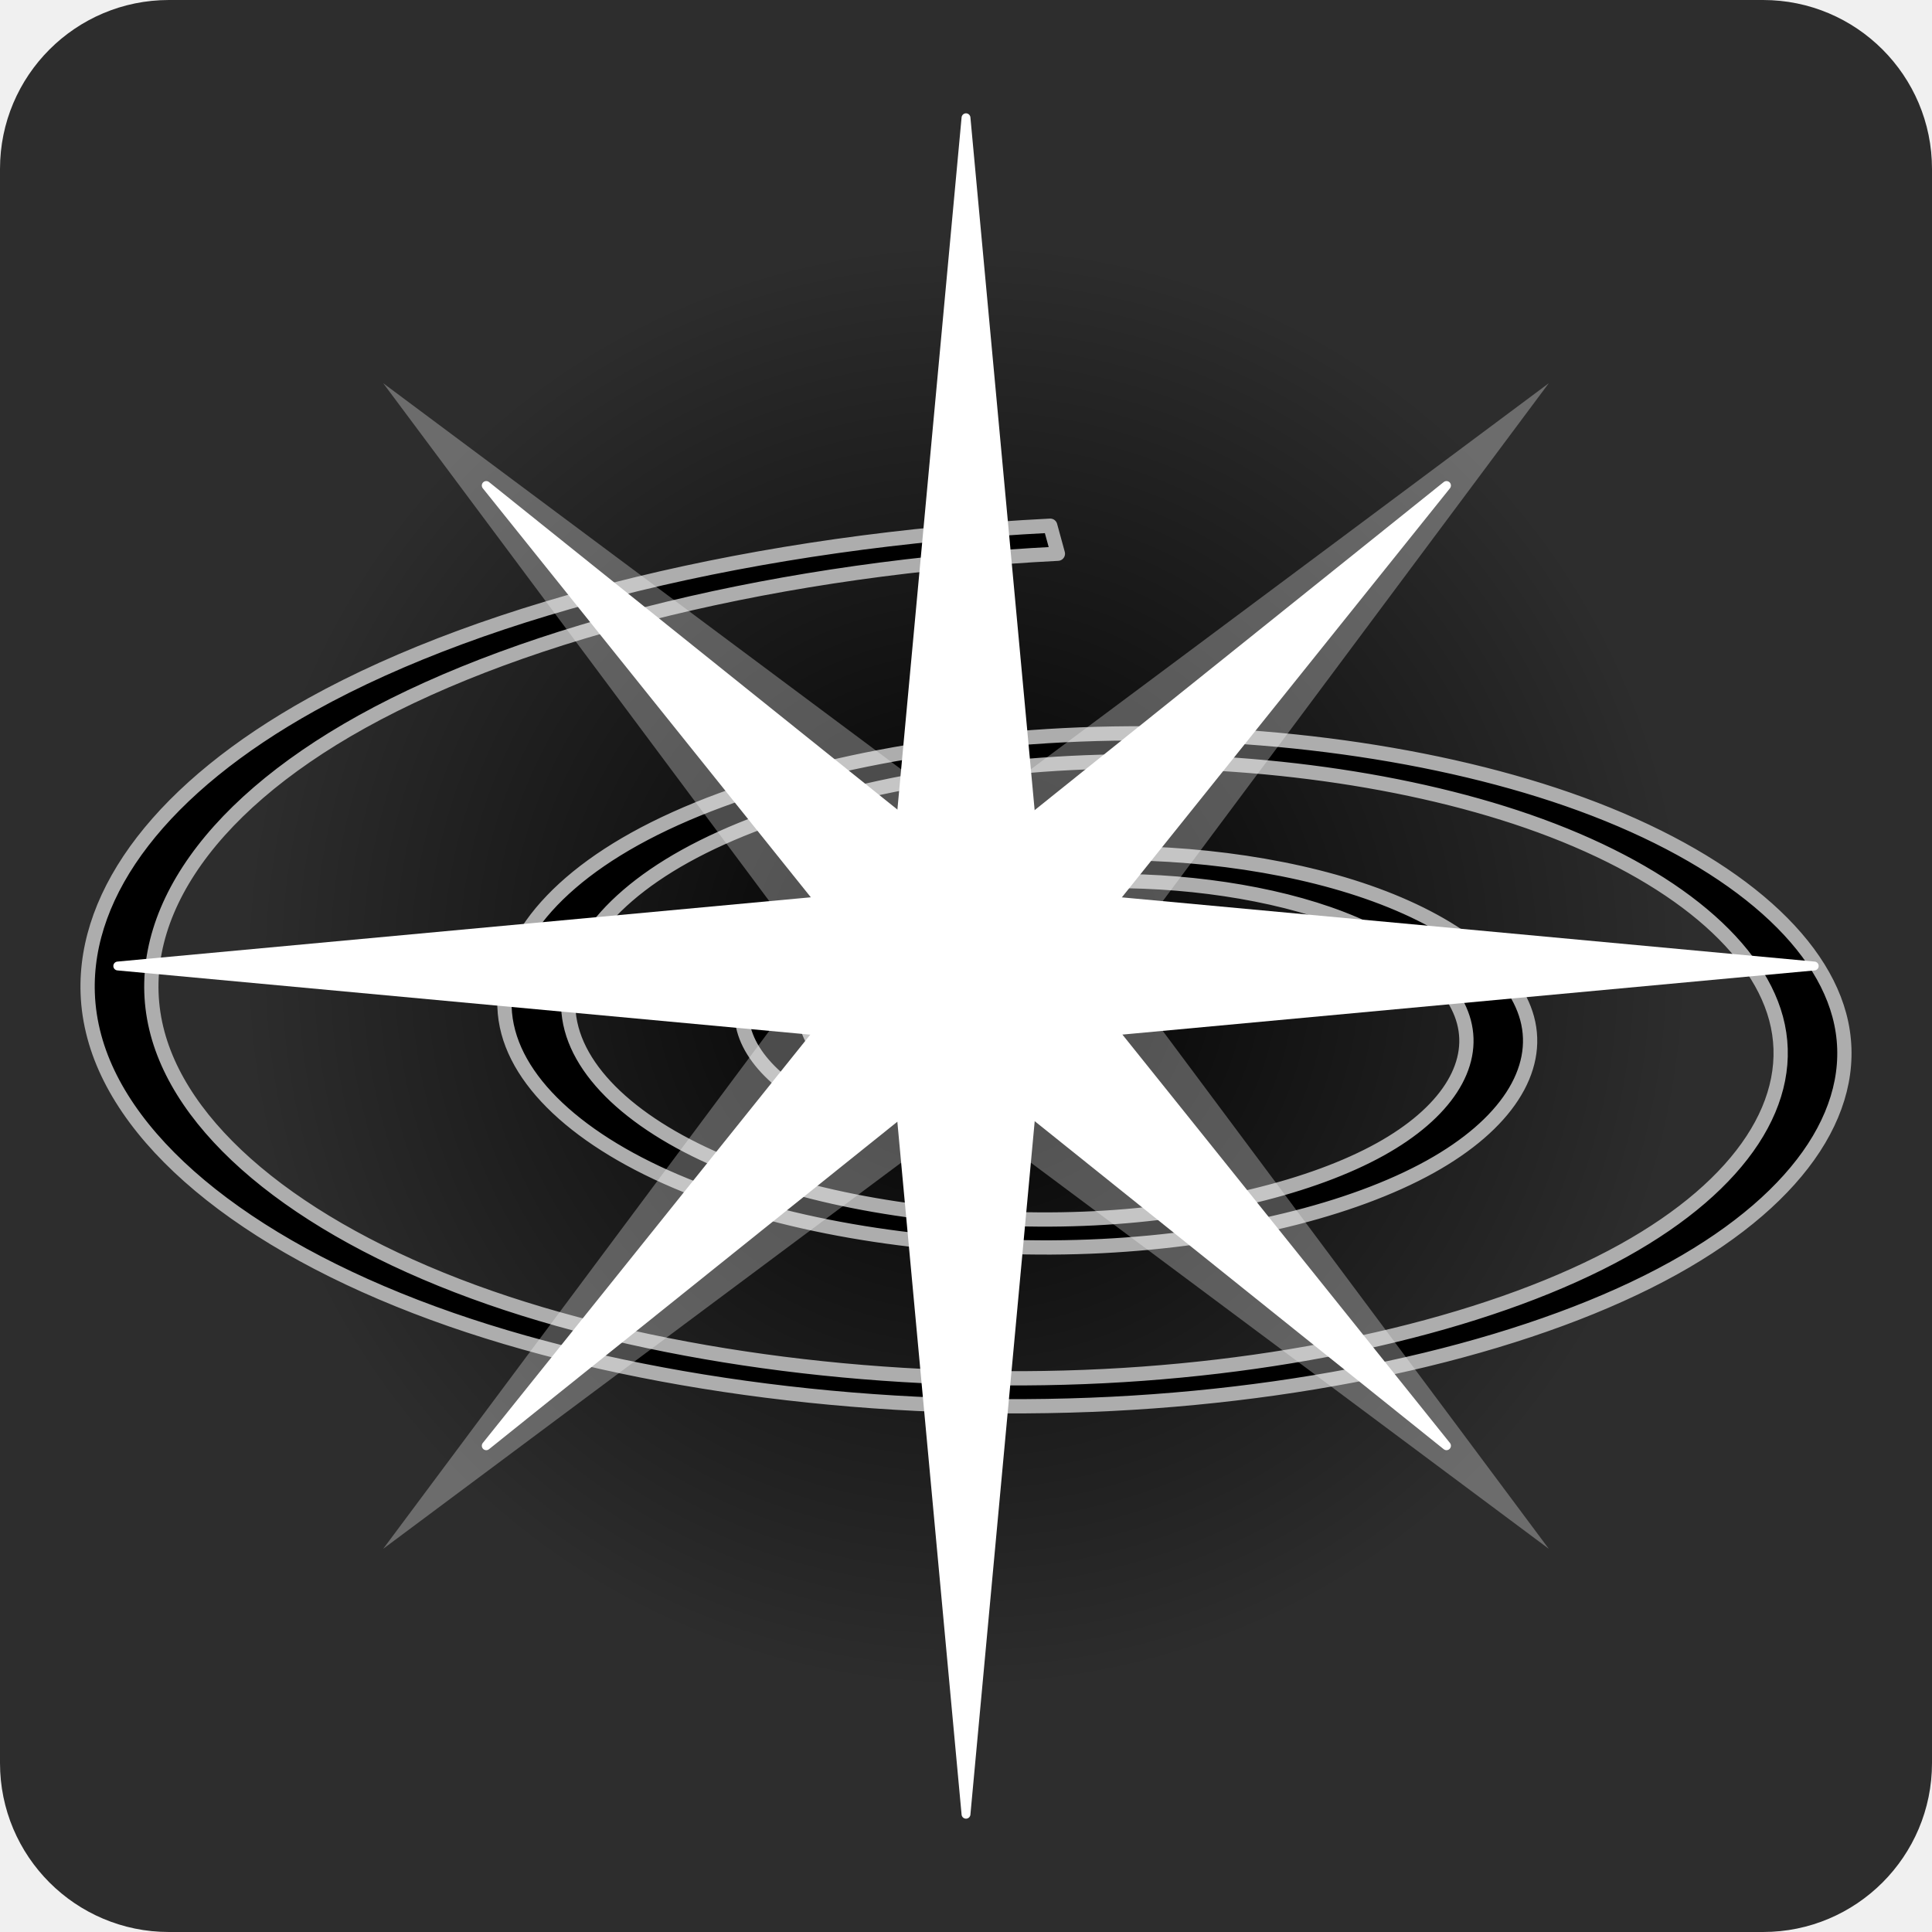
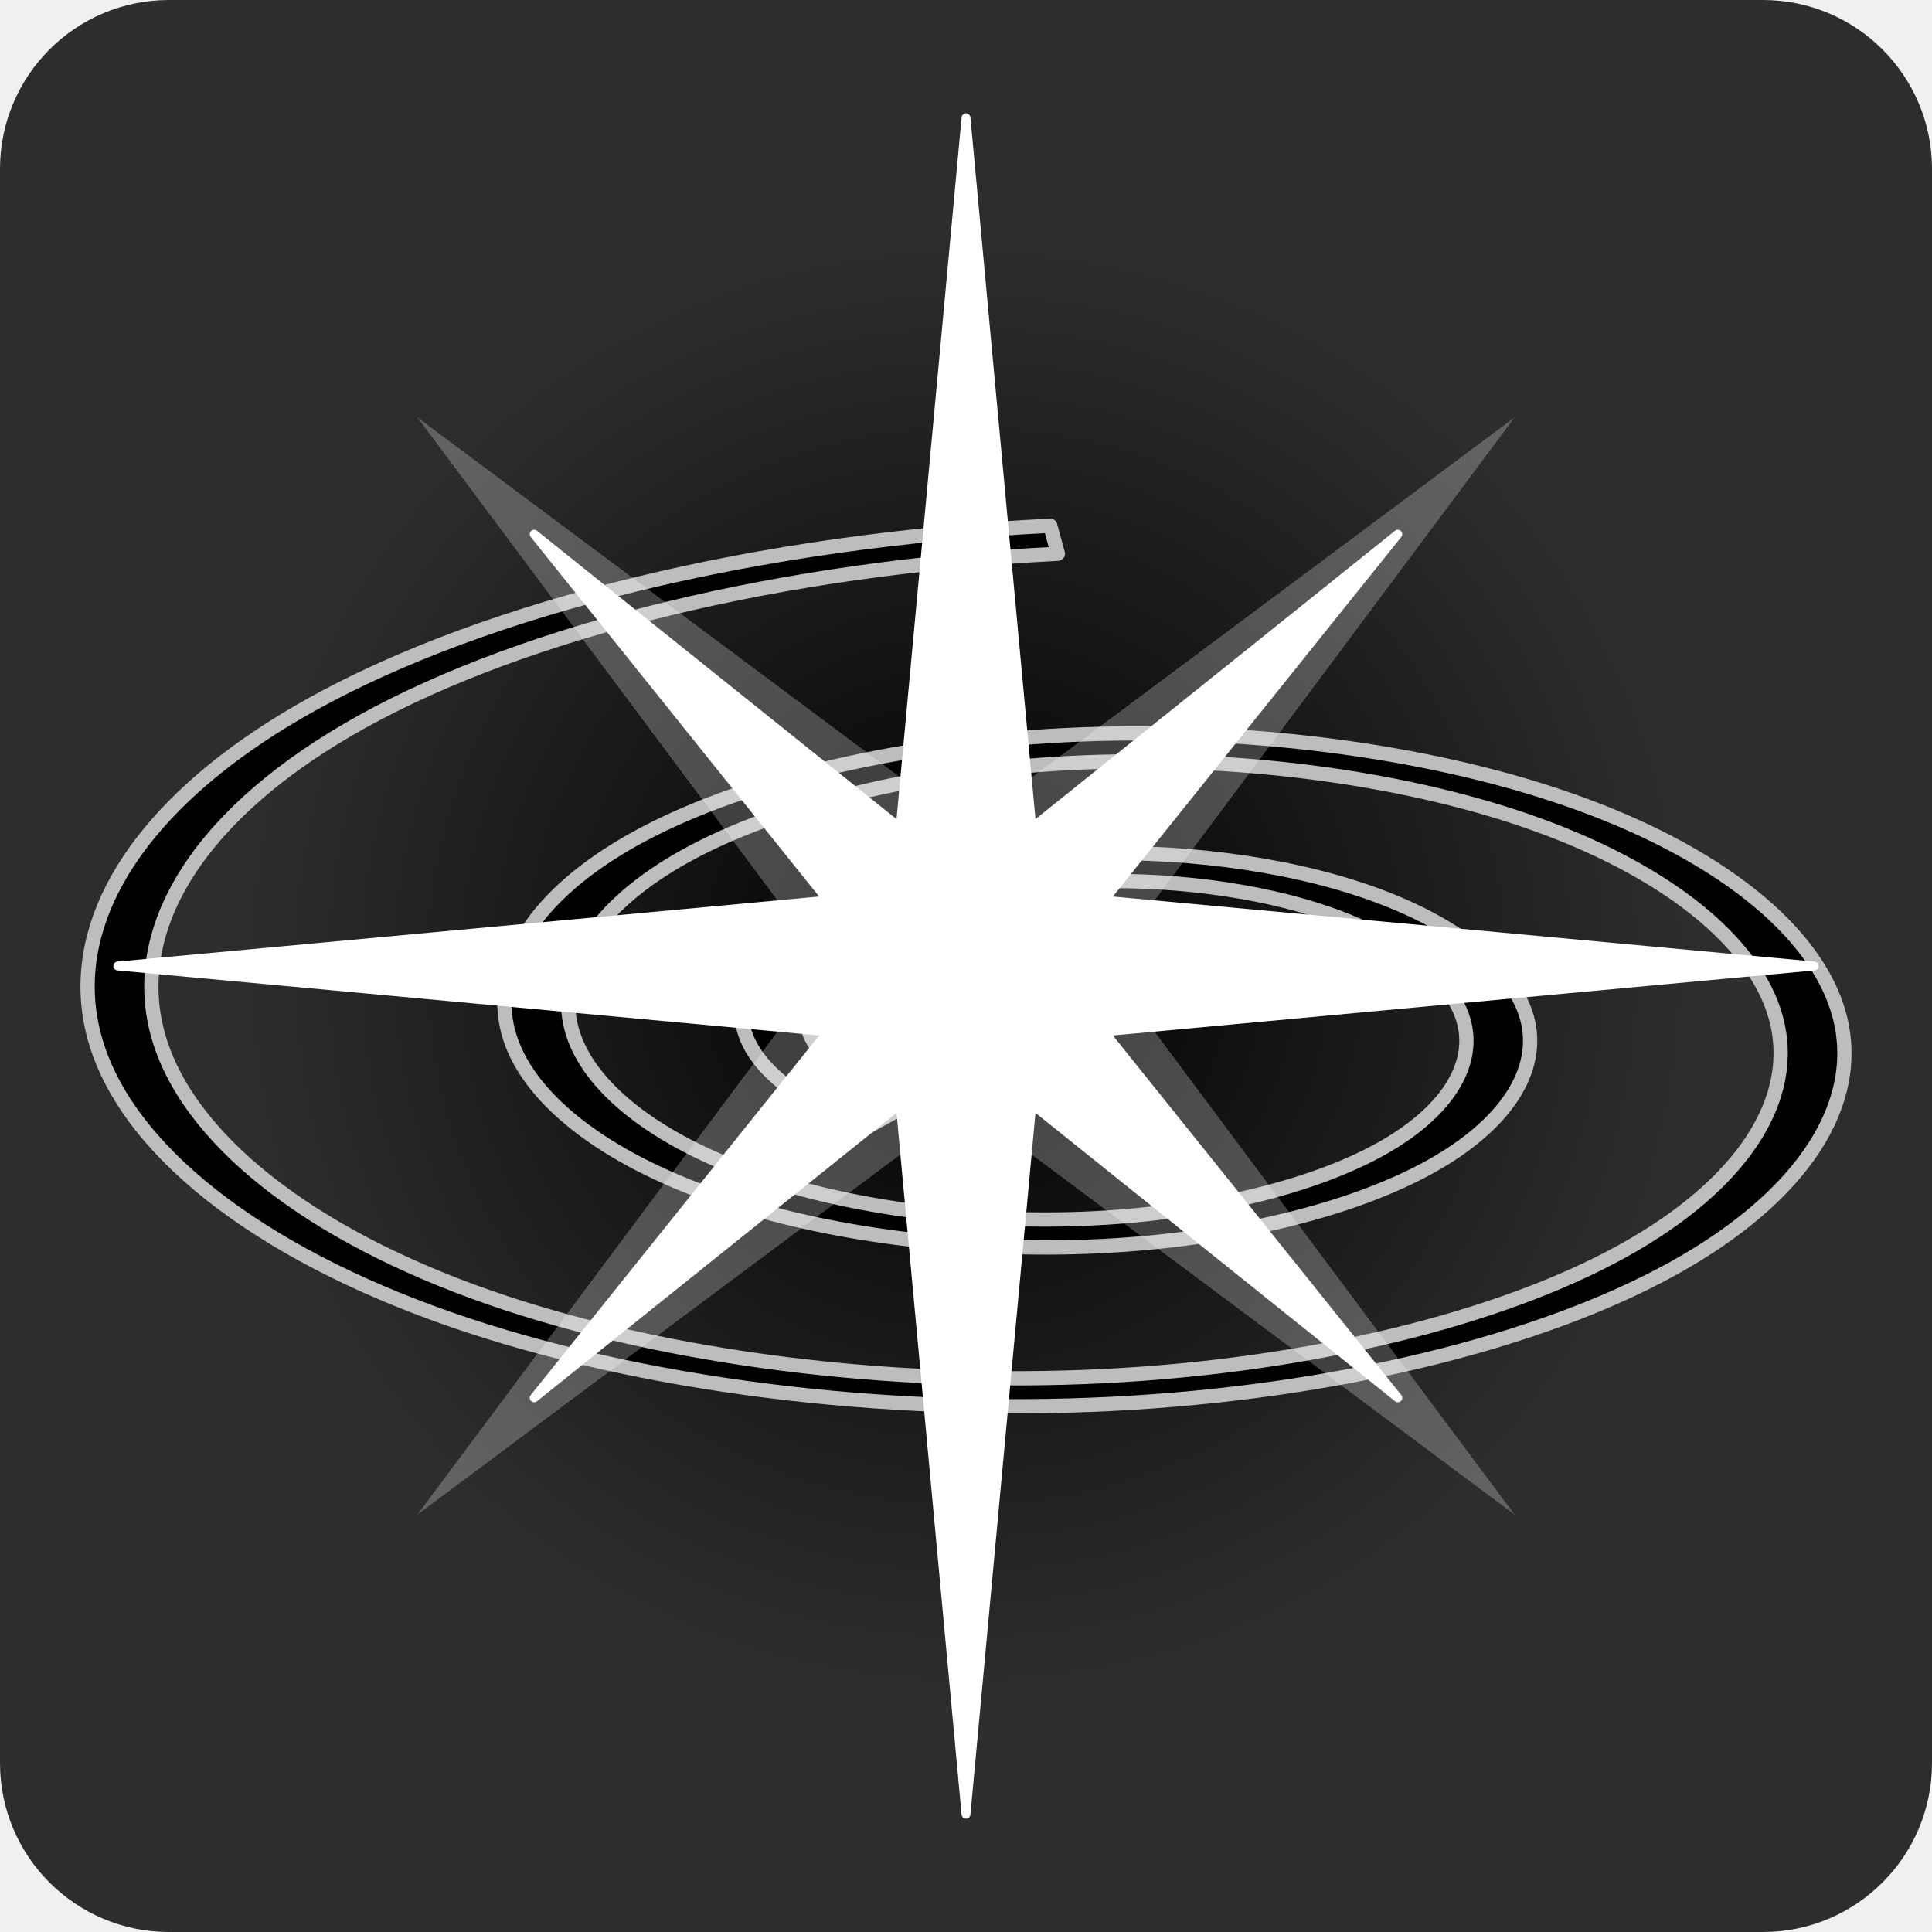
<svg xmlns="http://www.w3.org/2000/svg" height="100%" stroke-miterlimit="10" style="fill-rule:nonzero;clip-rule:evenodd;stroke-linecap:round;stroke-linejoin:round;" version="1.1" viewBox="0 0 240 240" width="100%" xml:space="preserve">
  <defs>
    <radialGradient cx="120" cy="120" gradientTransform="matrix(1 0 0 1 0 0)" gradientUnits="userSpaceOnUse" id="RadialGradient" r="120">
      <stop offset="0" stop-color="#000000" />
      <stop offset="0.75" stop-color="#2d2d2d" />
    </radialGradient>
  </defs>
  <clipPath id="ArtboardFrame">
    <rect height="240" width="240" x="0" y="0" />
  </clipPath>
  <g clip-path="url(#ArtboardFrame)" id="Layer-3">
    <path d="M-4.65575e-15 20.988C-1.81664e-15 9.397 9.397 3.07233e-14 20.988 3.35624e-14L219.012 8.20641e-14C230.603 8.49032e-14 240 9.397 240 20.988L240 219.012C240 230.603 230.603 240 219.012 240L20.988 240C9.397 240-5.59966e-14 230.603-5.31575e-14 219.012L-4.65575e-15 20.988Z" fill="url(#RadialGradient)" fill-rule="nonzero" opacity="1" stroke="none" />
  </g>
  <g id="Layer-4">
-     <path d="M10.895 123.364C10.957 125.177 11.232 126.981 11.716 128.777C15.457 142.662 31.892 155.536 56.056 163.932C79.412 172.047 109.588 175.835 138.131 174.393C165.723 172.999 191.299 166.754 207.924 157.523C223.997 148.598 231.434 137.039 228.486 126.098C225.636 115.52 213.153 105.688 194.737 99.29C176.93 93.103 153.913 90.23 132.143 91.33C111.089 92.394 91.53 97.172 78.839 104.219C66.564 111.035 60.893 119.863 63.145 128.222C65.324 136.308 74.9 143.786 88.984 148.679C102.609 153.413 120.221 155.633 136.887 154.791C153.013 153.977 167.938 150.337 177.664 144.936C187.076 139.71 191.435 132.921 189.707 126.507C188.034 120.3 180.684 114.558 169.865 110.799C159.393 107.16 145.894 105.461 133.075 106.108C120.664 106.735 109.185 109.549 101.694 113.708C94.439 117.737 91.073 122.933 92.406 127.88C93.697 132.672 99.36 137.116 107.717 140.02L112.577 137.309C105.872 134.979 101.308 131.376 100.264 127.501C99.179 123.472 101.935 119.183 107.887 115.878C114.075 112.442 123.641 110.08 133.964 109.559C144.693 109.017 156.184 110.445 165.005 113.51C174.172 116.695 180.423 121.624 181.848 126.914C183.329 132.41 179.58 138.264 171.471 142.767C163.048 147.444 149.972 150.632 135.935 151.341C121.358 152.077 105.881 150.128 93.907 145.968C81.476 141.649 72.936 134.984 71.004 127.815C68.999 120.373 74.124 112.454 85.096 106.361C96.485 100.037 114.066 95.738 133.031 94.78C152.712 93.786 173.657 96.416 189.813 102.029C206.577 107.854 218.024 116.844 220.628 126.505C223.328 136.528 216.438 147.151 201.667 155.353C186.344 163.861 162.682 169.654 137.179 170.943C110.725 172.279 82.62 168.761 60.916 161.22C38.404 153.399 23.069 141.338 19.575 128.37C15.951 114.922 25.131 100.664 44.941 89.664C65.483 78.257 97.237 70.511 131.415 68.785L130.463 65.306C94.196 67.138 60.593 75.364 38.748 87.494C20.275 97.752 10.461 110.673 10.895 123.364Z" fill="#000000" fill-rule="nonzero" opacity="1" stroke="#adadad" stroke-linecap="round" stroke-linejoin="round" stroke-width="1.772" />
+     <path d="M10.895 123.364C10.957 125.177 11.232 126.981 11.716 128.777C15.457 142.662 31.892 155.536 56.056 163.932C79.412 172.047 109.588 175.835 138.131 174.393C165.723 172.999 191.299 166.754 207.924 157.523C223.997 148.598 231.434 137.039 228.486 126.098C225.636 115.52 213.153 105.688 194.737 99.29C176.93 93.103 153.913 90.23 132.143 91.33C111.089 92.394 91.53 97.172 78.839 104.219C66.564 111.035 60.893 119.863 63.145 128.222C65.324 136.308 74.9 143.786 88.984 148.679C102.609 153.413 120.221 155.633 136.887 154.791C153.013 153.977 167.938 150.337 177.664 144.936C187.076 139.71 191.435 132.921 189.707 126.507C188.034 120.3 180.684 114.558 169.865 110.799C159.393 107.16 145.894 105.461 133.075 106.108C120.664 106.735 109.185 109.549 101.694 113.708C94.439 117.737 91.073 122.933 92.406 127.88C93.697 132.672 99.36 137.116 107.717 140.02L112.577 137.309C105.872 134.979 101.308 131.376 100.264 127.501C99.179 123.472 101.935 119.183 107.887 115.878C114.075 112.442 123.641 110.08 133.964 109.559C144.693 109.017 156.184 110.445 165.005 113.51C174.172 116.695 180.423 121.624 181.848 126.914C183.329 132.41 179.58 138.264 171.471 142.767C163.048 147.444 149.972 150.632 135.935 151.341C121.358 152.077 105.881 150.128 93.907 145.968C81.476 141.649 72.936 134.984 71.004 127.815C68.999 120.373 74.124 112.454 85.096 106.361C96.485 100.037 114.066 95.738 133.031 94.78C152.712 93.786 173.657 96.416 189.813 102.029C206.577 107.854 218.024 116.844 220.628 126.505C223.328 136.528 216.438 147.151 201.667 155.353C186.344 163.861 162.682 169.654 137.179 170.943C110.725 172.279 82.62 168.761 60.916 161.22C38.404 153.399 23.069 141.338 19.575 128.37C15.951 114.922 25.131 100.664 44.941 89.664C65.483 78.257 97.237 70.511 131.415 68.785L130.463 65.306C94.196 67.138 60.593 75.364 38.748 87.494C20.275 97.752 10.461 110.673 10.895 123.364Z" fill="#000000" fill-rule="nonzero" opacity="1" stroke="#bdbdbd" stroke-linecap="round" stroke-linejoin="round" stroke-width="1.772" />
    <path d="M120 14.629L128.941 111.059L225.371 120L128.941 128.941L120 225.371L111.059 128.941L14.629 120L111.059 111.059L120 14.629Z" fill="#ffffff" fill-rule="nonzero" opacity="1" stroke="#ffffff" stroke-linecap="butt" stroke-linejoin="round" stroke-width="1.1" />
-     <path d="M179.689 60.311L131.855 119.954L179.689 179.597L120.046 131.763L60.403 179.597L108.237 119.954L60.403 60.311L120.046 108.145L179.689 60.311Z" fill="#ffffff" fill-rule="nonzero" opacity="1" stroke="#ffffff" stroke-linecap="butt" stroke-linejoin="round" stroke-width="1.1" />
-     <path d="M47.604 192.396L101.571 120L47.604 47.604L120 101.571L192.396 47.604L138.429 120L192.396 192.396L120 138.429L47.604 192.396Z" fill="#ffffff" fill-opacity="0.3" fill-rule="nonzero" opacity="1" stroke="none" />
+     <path d="M173.643 66.357L130.621 120L173.643 173.643L120 130.621L66.357 173.643L109.379 120L66.357 66.357L120 109.379L173.643 66.357Z" fill="#ffffff" fill-rule="nonzero" opacity="1" stroke="#ffffff" stroke-linecap="butt" stroke-linejoin="round" stroke-width="1.1" />
+     <path d="M51.856 188.144L102.653 120L51.856 51.856L120 102.653L188.144 51.856L137.347 120L188.144 188.144L120 137.347L51.856 188.144Z" fill="#ffffff" fill-opacity="0.25" fill-rule="nonzero" opacity="1" stroke="none" />
  </g>
  <g id="Layer-2" />
</svg>
